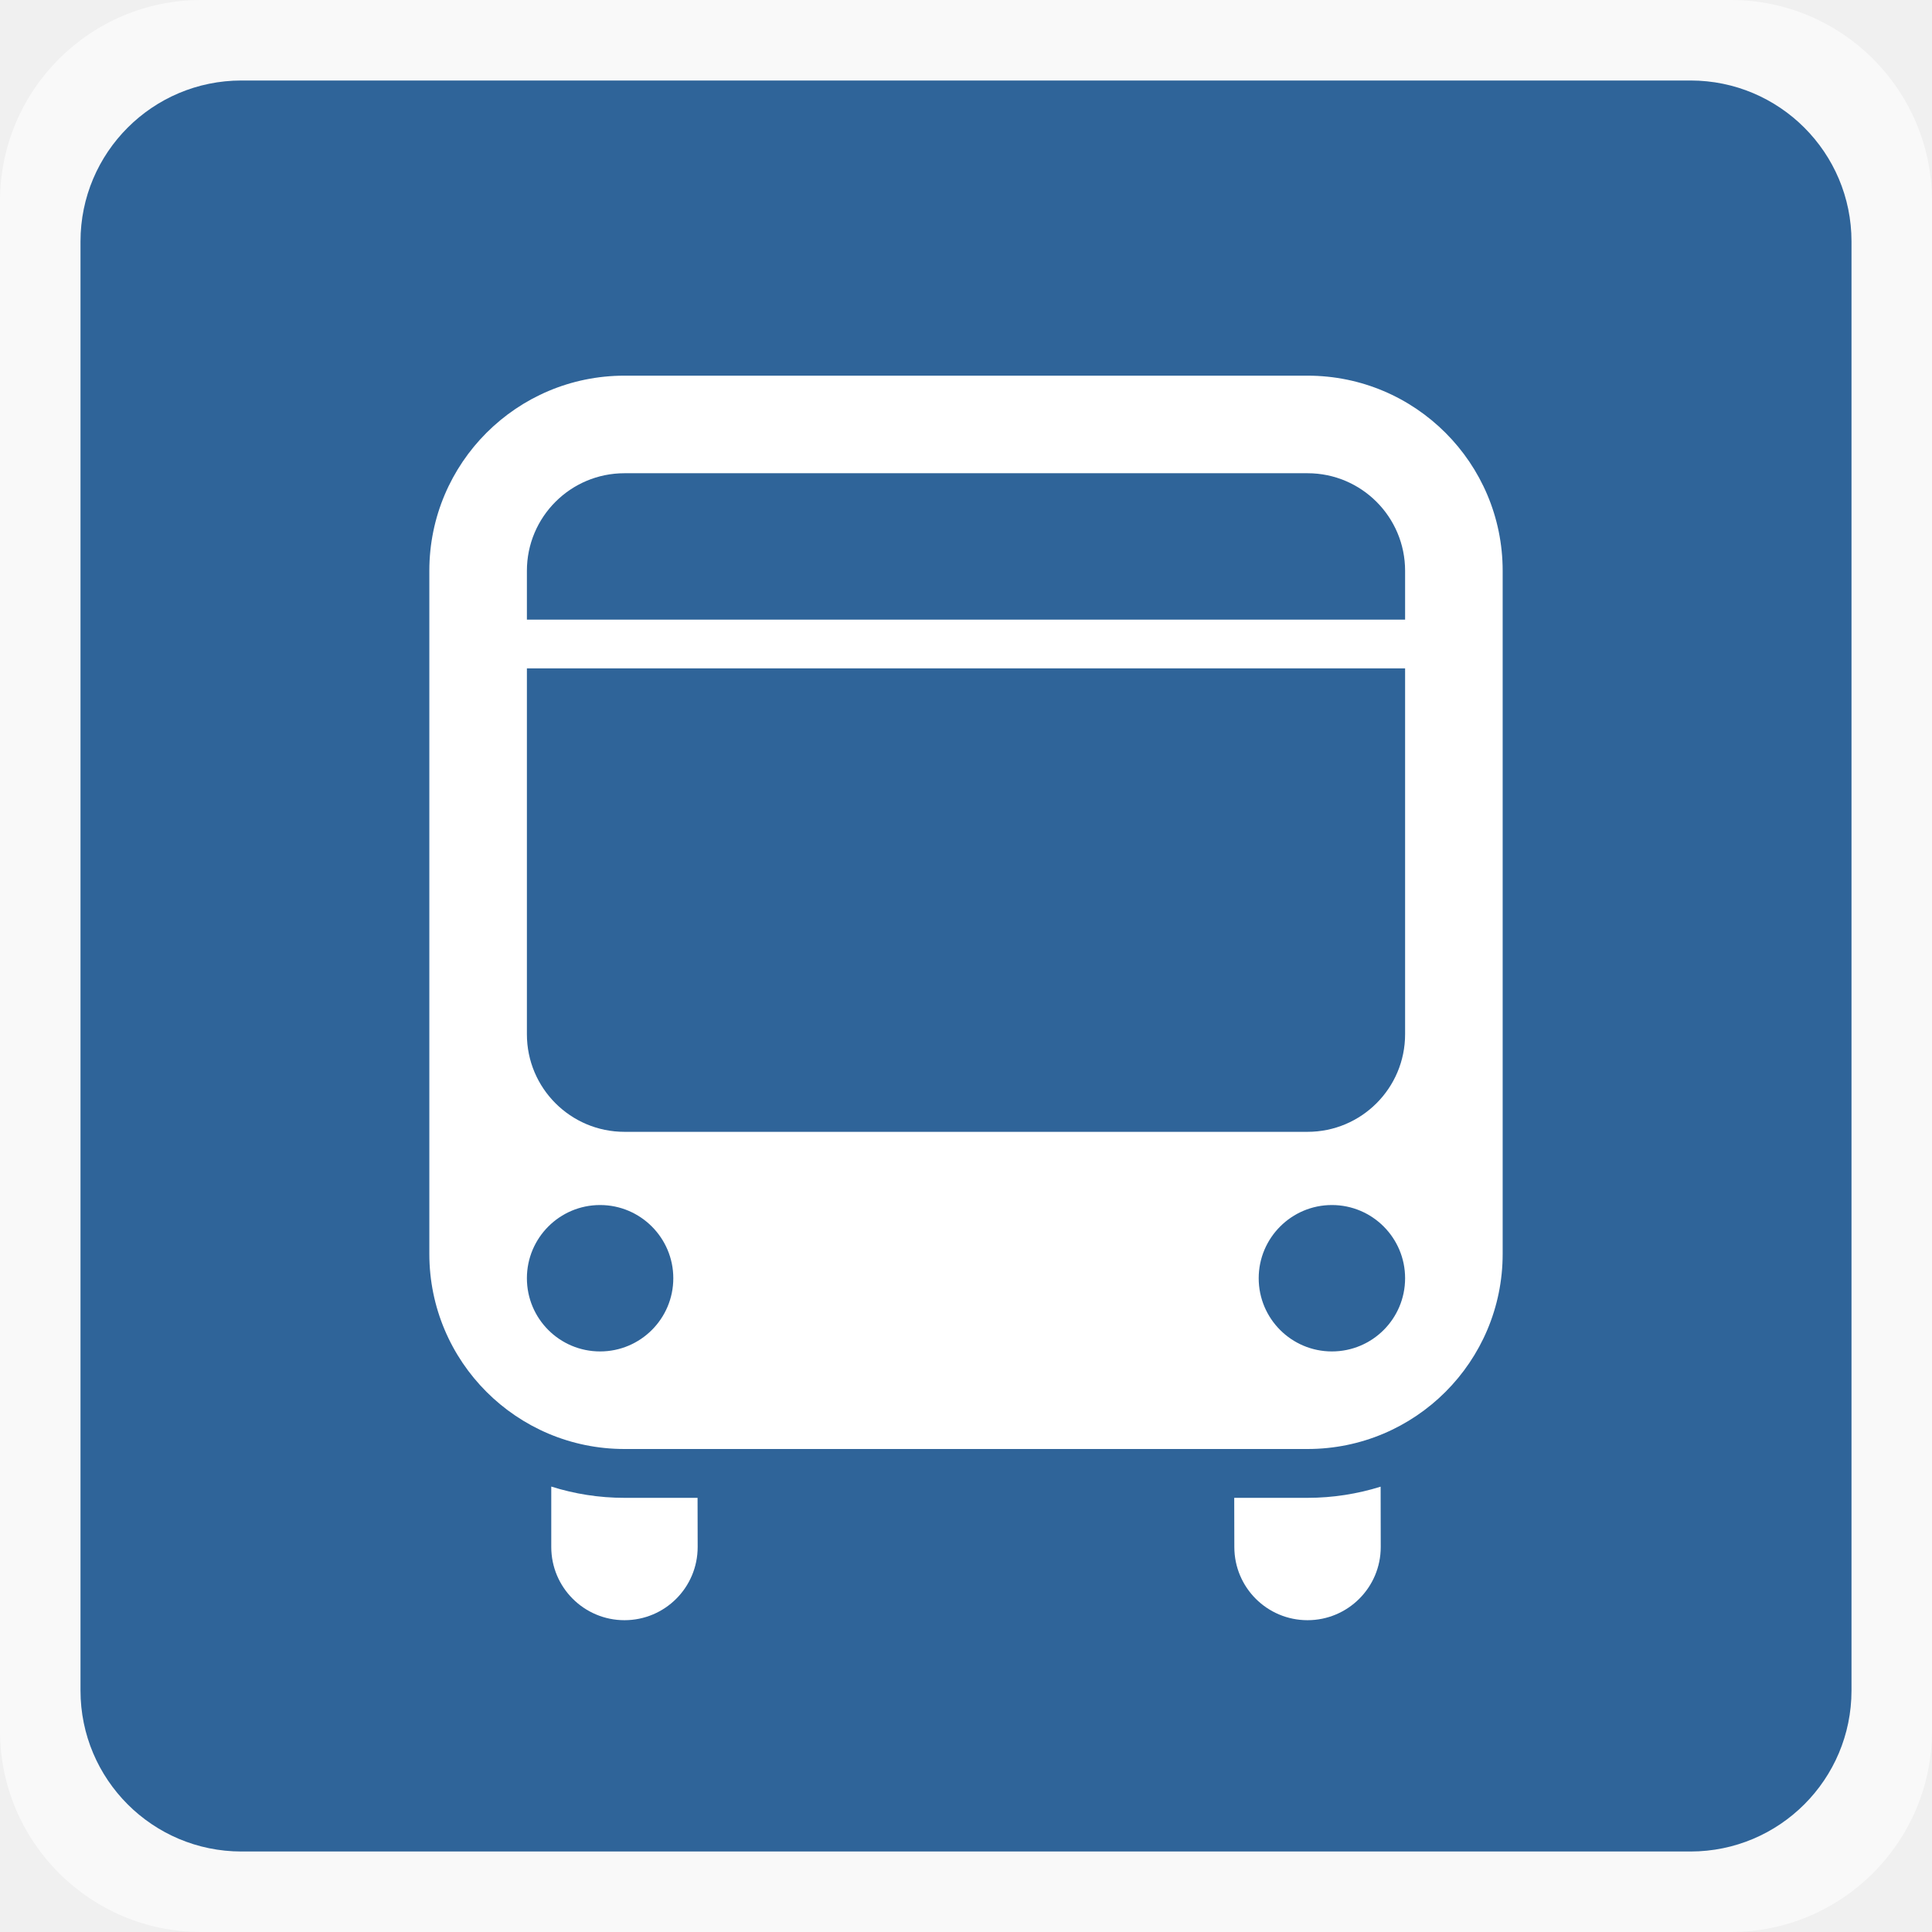
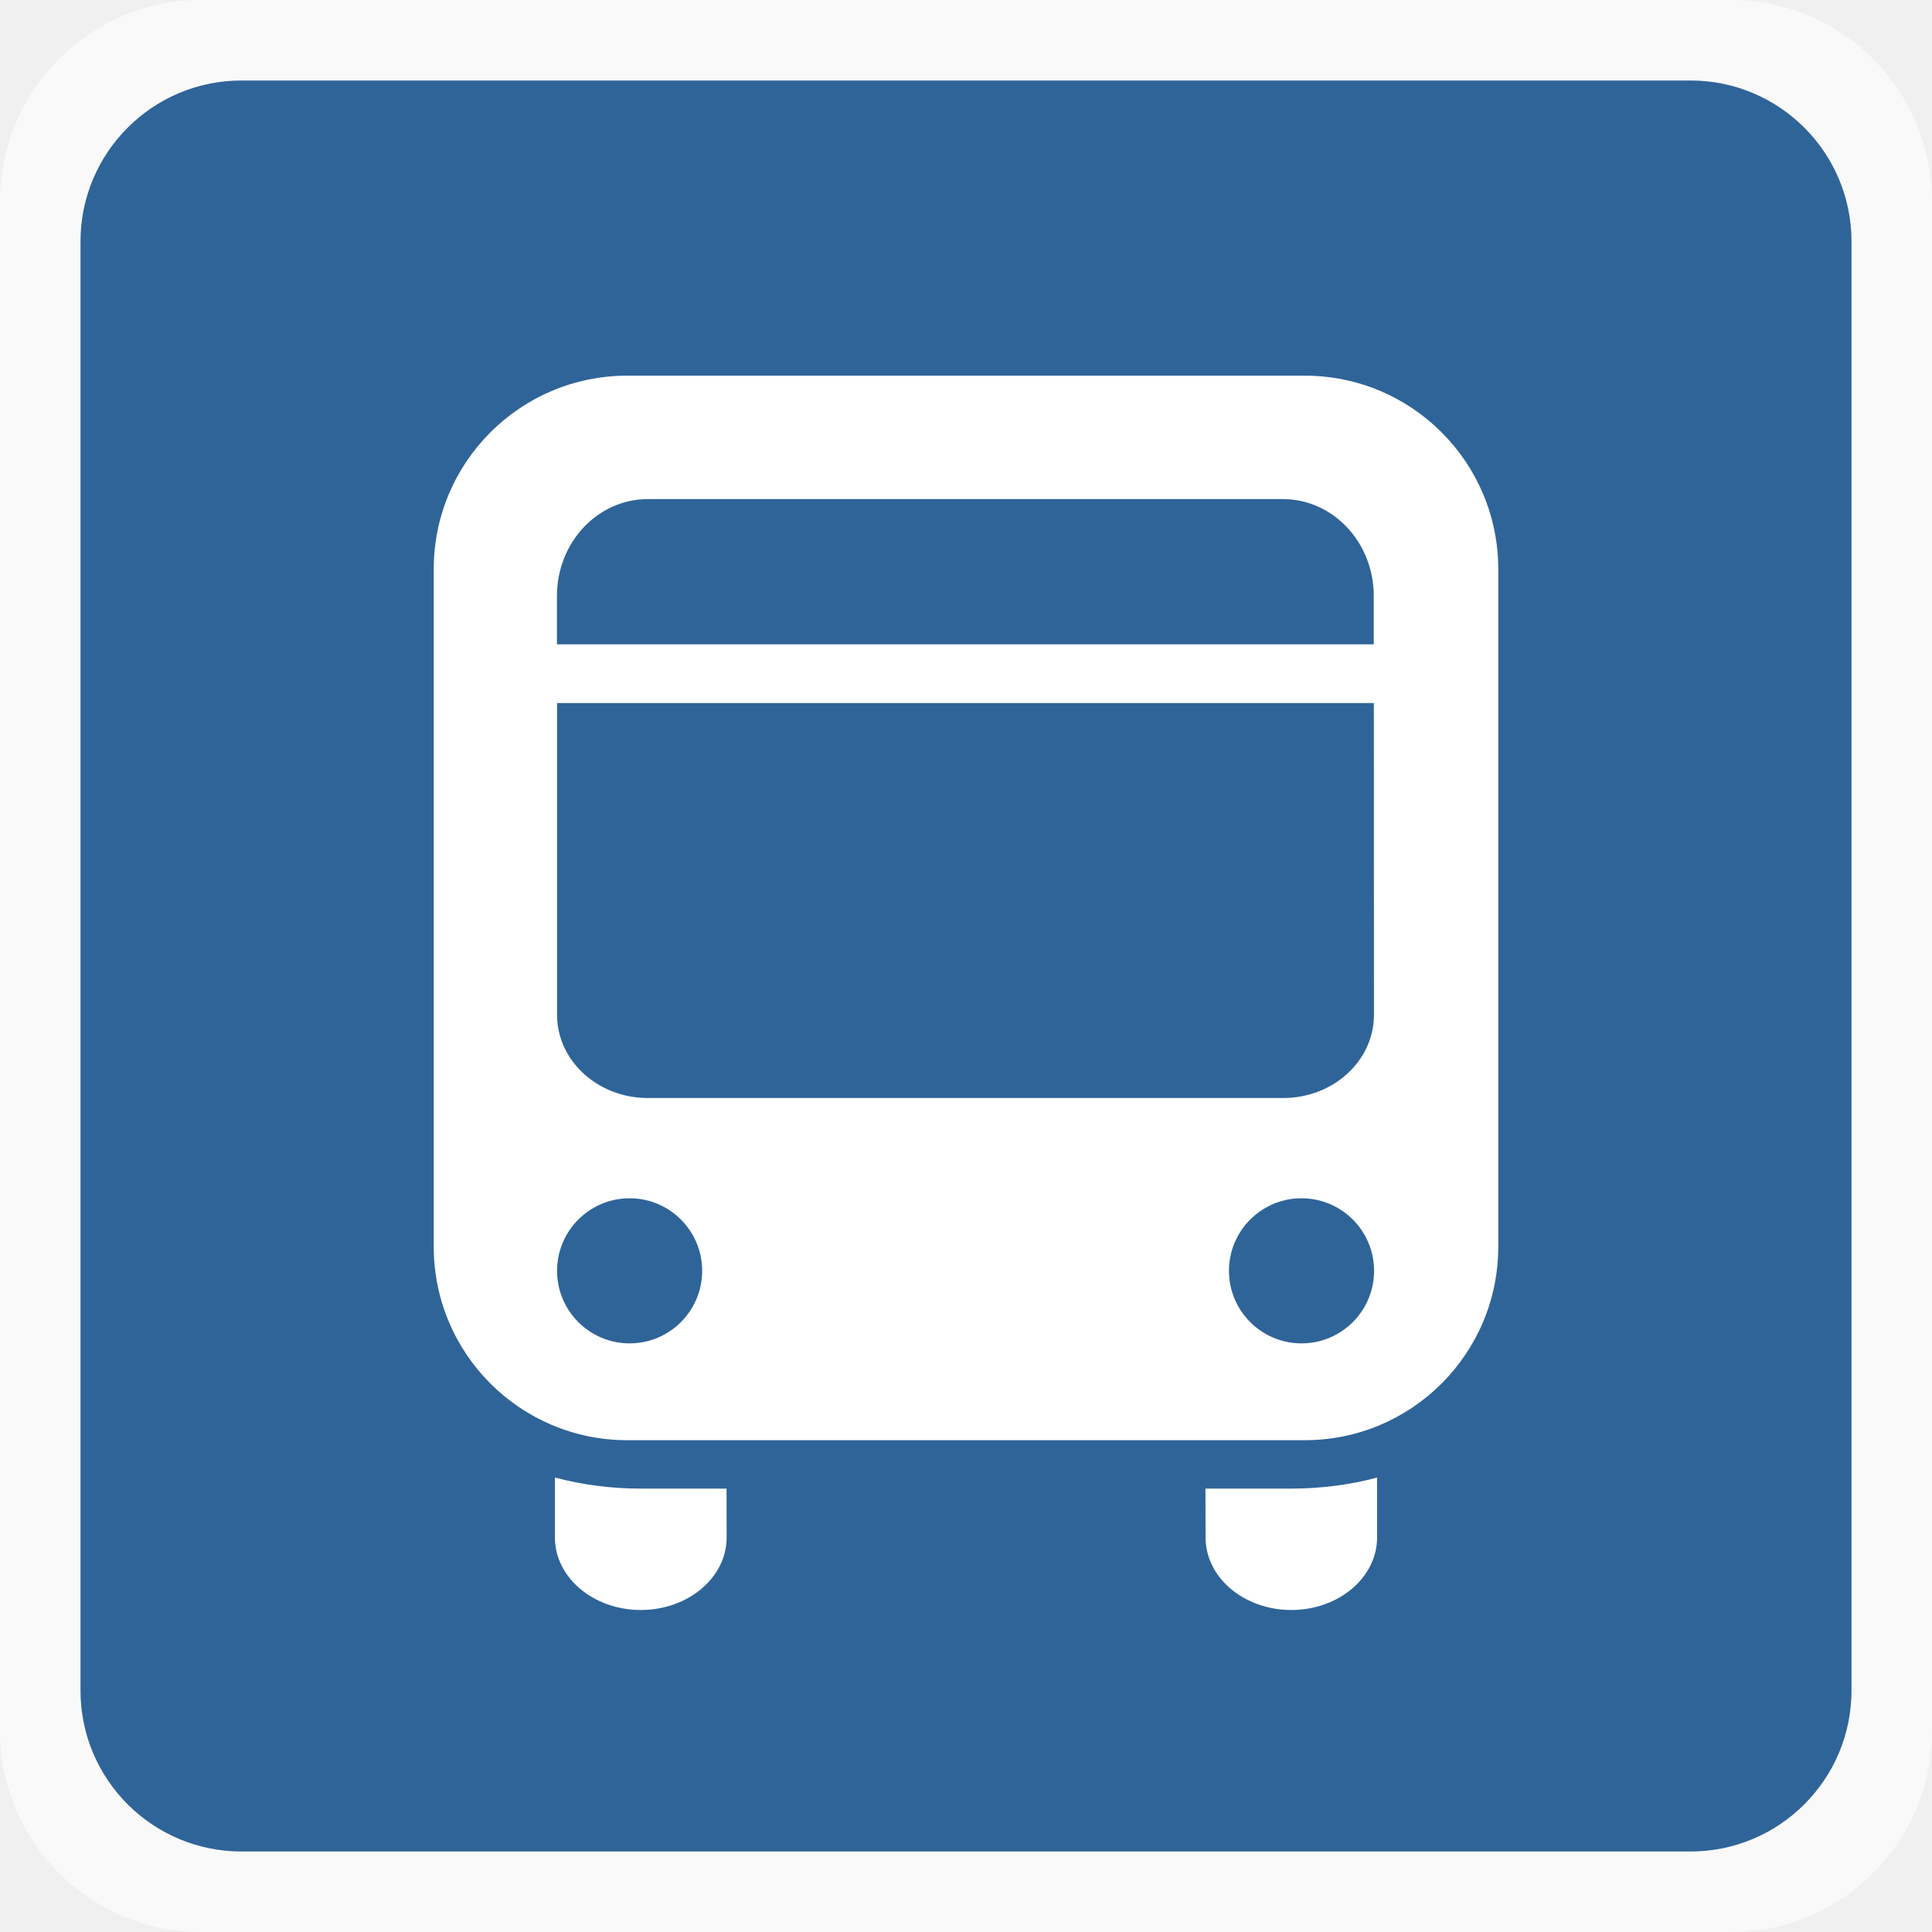
- <svg xmlns="http://www.w3.org/2000/svg" width="18px" height="18px" viewBox="0 0 18 18" version="1.1">
-   <g id="bus-m" stroke="none" fill="none">
-     <rect id="Rectangle" fill="#FFFFFF" fill-rule="nonzero" opacity="0.6" x="0" y="0" width="18" height="18" rx="1.875" />
-     <rect id="Rectangle" fill="#2F6499" fill-rule="nonzero" x="0.75" y="0.75" width="16.5" height="16.5" rx="1.5" />
-     <path d="M5.136,13.85 C5.351,13.918 5.58,13.955 5.818,13.955 L6.499,13.955 L6.5,14.413 C6.5,14.79 6.195,15.095 5.818,15.095 C5.442,15.095 5.136,14.79 5.136,14.413 L5.136,13.85 Z M12.863,13.851 L12.864,14.413 C12.864,14.79 12.558,15.095 12.182,15.095 C11.805,15.095 11.5,14.79 11.5,14.413 L11.499,13.955 L12.182,13.955 C12.419,13.955 12.648,13.918 12.863,13.851 Z M12.182,3.5 C13.186,3.5 14,4.314 14,5.318 L14,11.682 C14,12.686 13.186,13.5 12.182,13.5 L5.818,13.5 C4.814,13.5 4,12.686 4,11.682 L4,5.318 C4,4.314 4.814,3.5 5.818,3.5 L12.182,3.5 Z M5.591,11.227 C5.214,11.227 4.909,11.533 4.909,11.909 C4.909,12.286 5.214,12.591 5.591,12.591 C5.967,12.591 6.273,12.286 6.273,11.909 C6.273,11.533 5.967,11.227 5.591,11.227 Z M12.409,11.227 C12.033,11.227 11.727,11.533 11.727,11.909 C11.727,12.286 12.033,12.591 12.409,12.591 C12.786,12.591 13.091,12.286 13.091,11.909 C13.091,11.533 12.786,11.227 12.409,11.227 Z M13.091,6.227 L4.909,6.227 L4.909,9.636 C4.909,10.138 5.316,10.545 5.818,10.545 L12.182,10.545 C12.684,10.545 13.091,10.138 13.091,9.636 L13.091,6.227 Z M12.182,4.409 L5.818,4.409 C5.316,4.409 4.909,4.816 4.909,5.318 L4.909,5.773 L13.091,5.773 L13.091,5.318 C13.091,4.816 12.684,4.409 12.182,4.409 Z" id="Shape" fill="#FFFFFF" fill-rule="evenodd" />
+ <svg xmlns="http://www.w3.org/2000/svg" height="18" viewBox="0 0 18 18" width="18">
+   <g fill="none">
+     <rect fill="#fff" height="18" opacity=".6" rx="1.875" width="18" />
+     <rect fill="#2f6499" height="16.5" rx="1.5" width="16.5" x=".75" y=".75" />
+     <path d="m5.17 13.766c.253.067.521.103.8.103h.799l.001.455c0 .373-.358.676-.8.676-.442 0-.8-.303-.8-.676zm7.66 0.0 0.0.558c0 .373-.358.676-.799.676-.442 0-.799-.303-.799-.676l-.001-.455h.801c.278 0 .547-.036.799-.103zm-.674-10.266c.996 0 1.803.807 1.803 1.803v6.312c0 .996-.807 1.803-1.803 1.803h-6.312c-.996 0-1.803-.807-1.803-1.803v-6.312c0-.996.807-1.803 1.803-1.803zm-6.29 7.664c-.373 0-.676.303-.676.676 0 .373.303.676.676.676.373 0 .676-.303.676-.676 0-.373-.303-.676-.676-.676zm6.26 0c-.373 0-.676.303-.676.676 0 .373.303.676.676.676s.676-.303.676-.676c0-.373-.303-.676-.676-.676zm.674-4.614h-7.61v2.905c0 .428.379.775.846.775h5.919c.467 0 .846-.347.846-.775zm-.846-1.9h-5.919c-.467 0-.846.404-.846.902v.451h7.61v-.451c0-.498-.379-.902-.846-.902z" fill="#fff" fill-rule="evenodd" />
  </g>
</svg>
